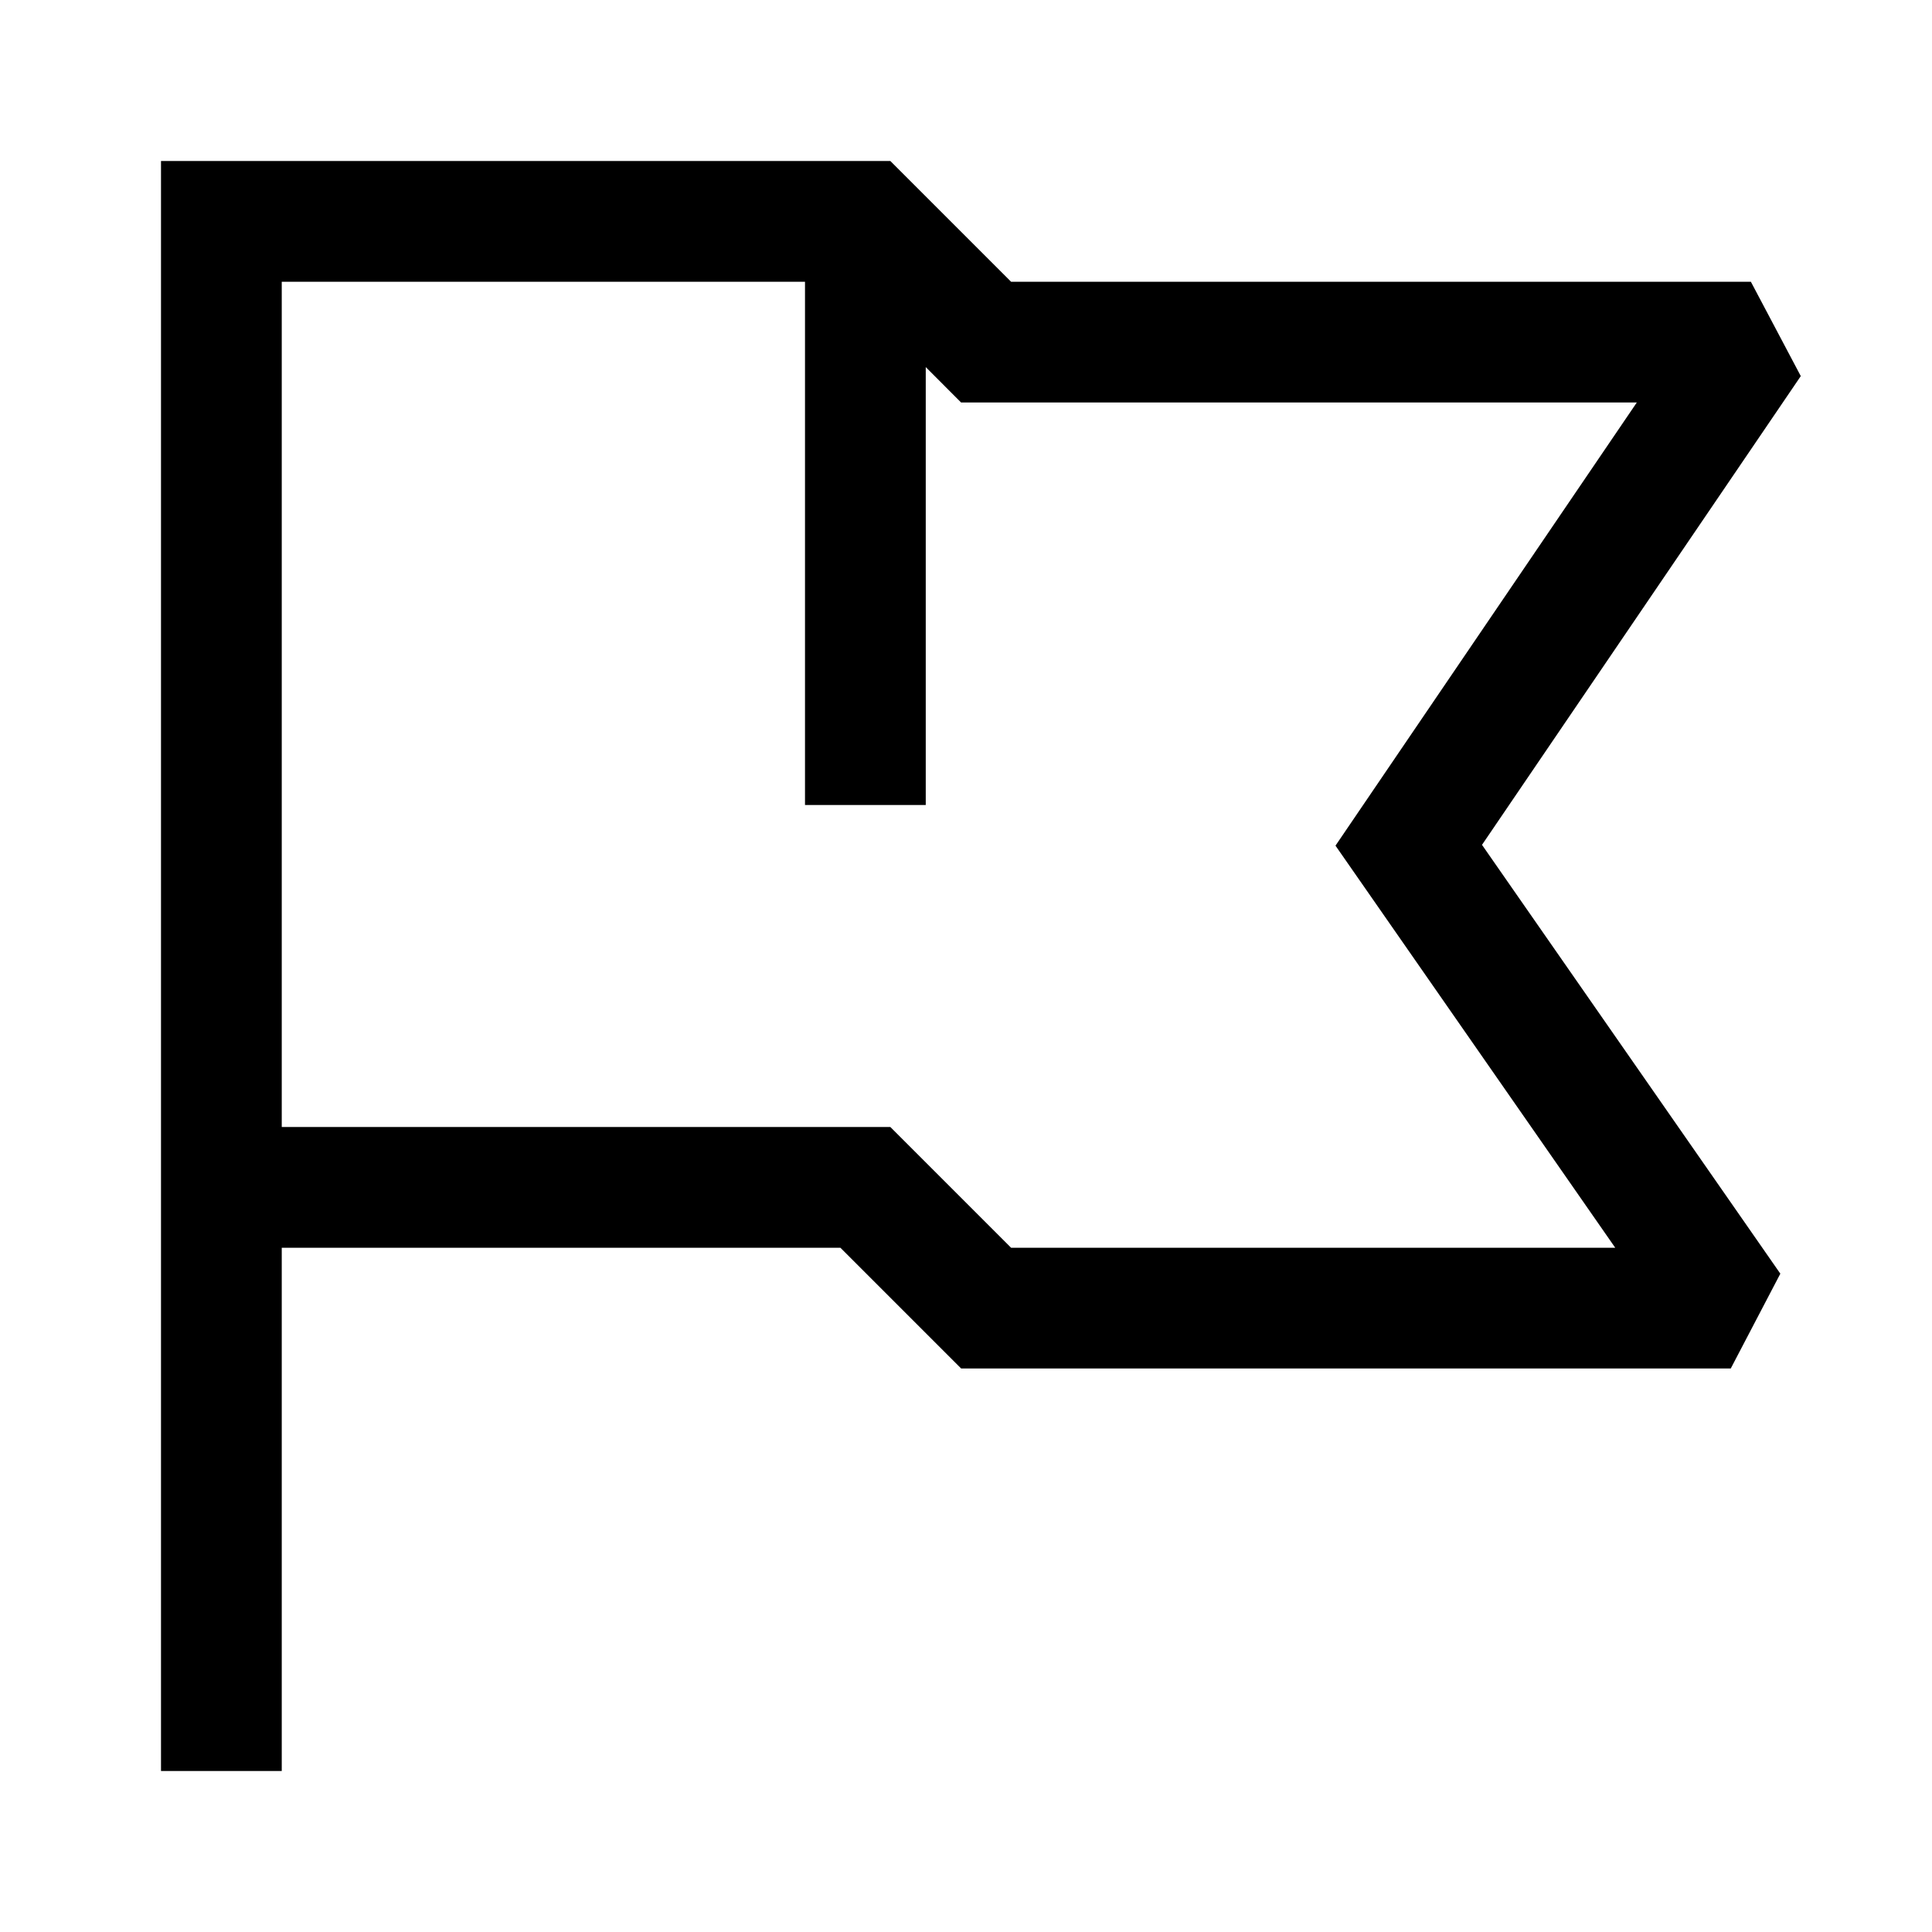
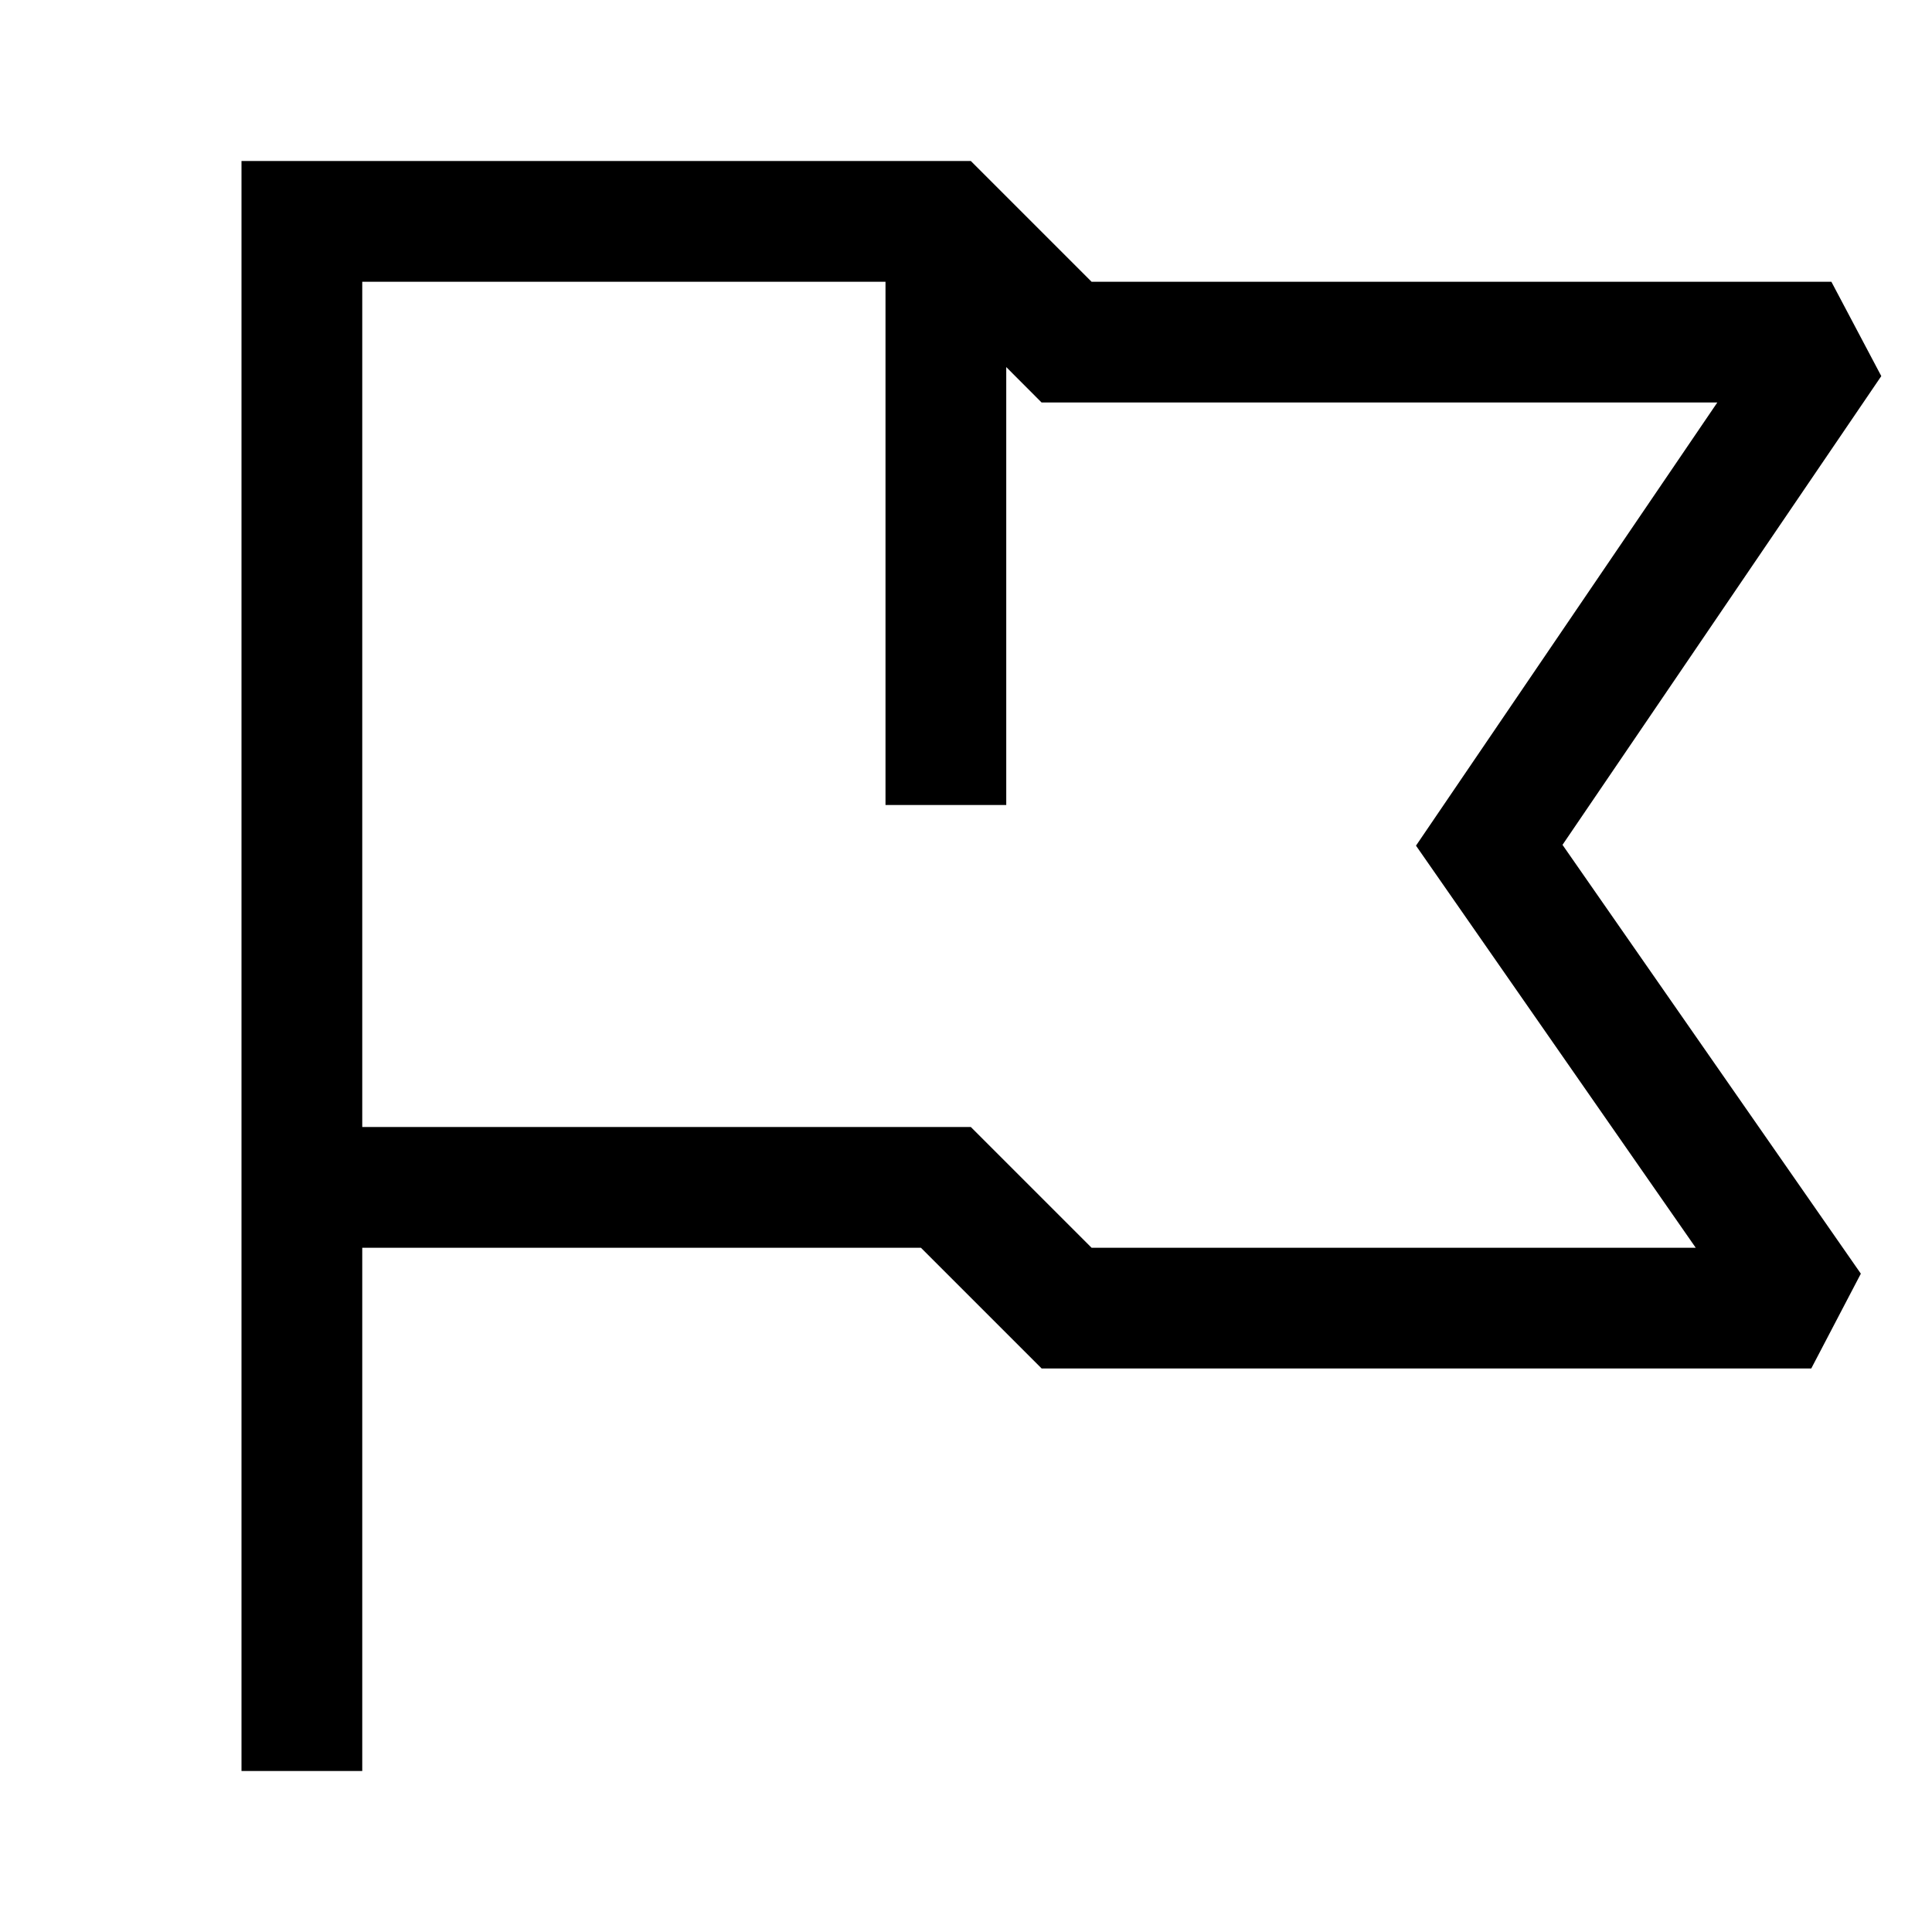
<svg xmlns="http://www.w3.org/2000/svg" viewBox="0 0 24 24">
-   <path fill-rule="evenodd" d="M2 2h9.06l1.5 1.5h9.19l.62 1.172-3.96 5.823 3.706 5.327L21.5 17h-9.56l-1.5-1.5H3.5V22H2V2zm1.5 12h7.56l1.5 1.5h7.505l-3.475-4.995L20.333 5h-8.394l-.439-.44V10H10V3.5H3.5V14z" />
+   <path fill-rule="evenodd" d="M3 2h9.06l1.5 1.5h9.19l.62 1.172-3.96 5.823 3.706 5.327L22.5 17h-9.56l-1.5-1.5H4.5V22H3V2zm1.5 12h7.56l1.5 1.5h7.505l-3.475-4.995L21.333 5h-8.394l-.439-.44V10H11V3.5H4.5V14z" />
</svg>
